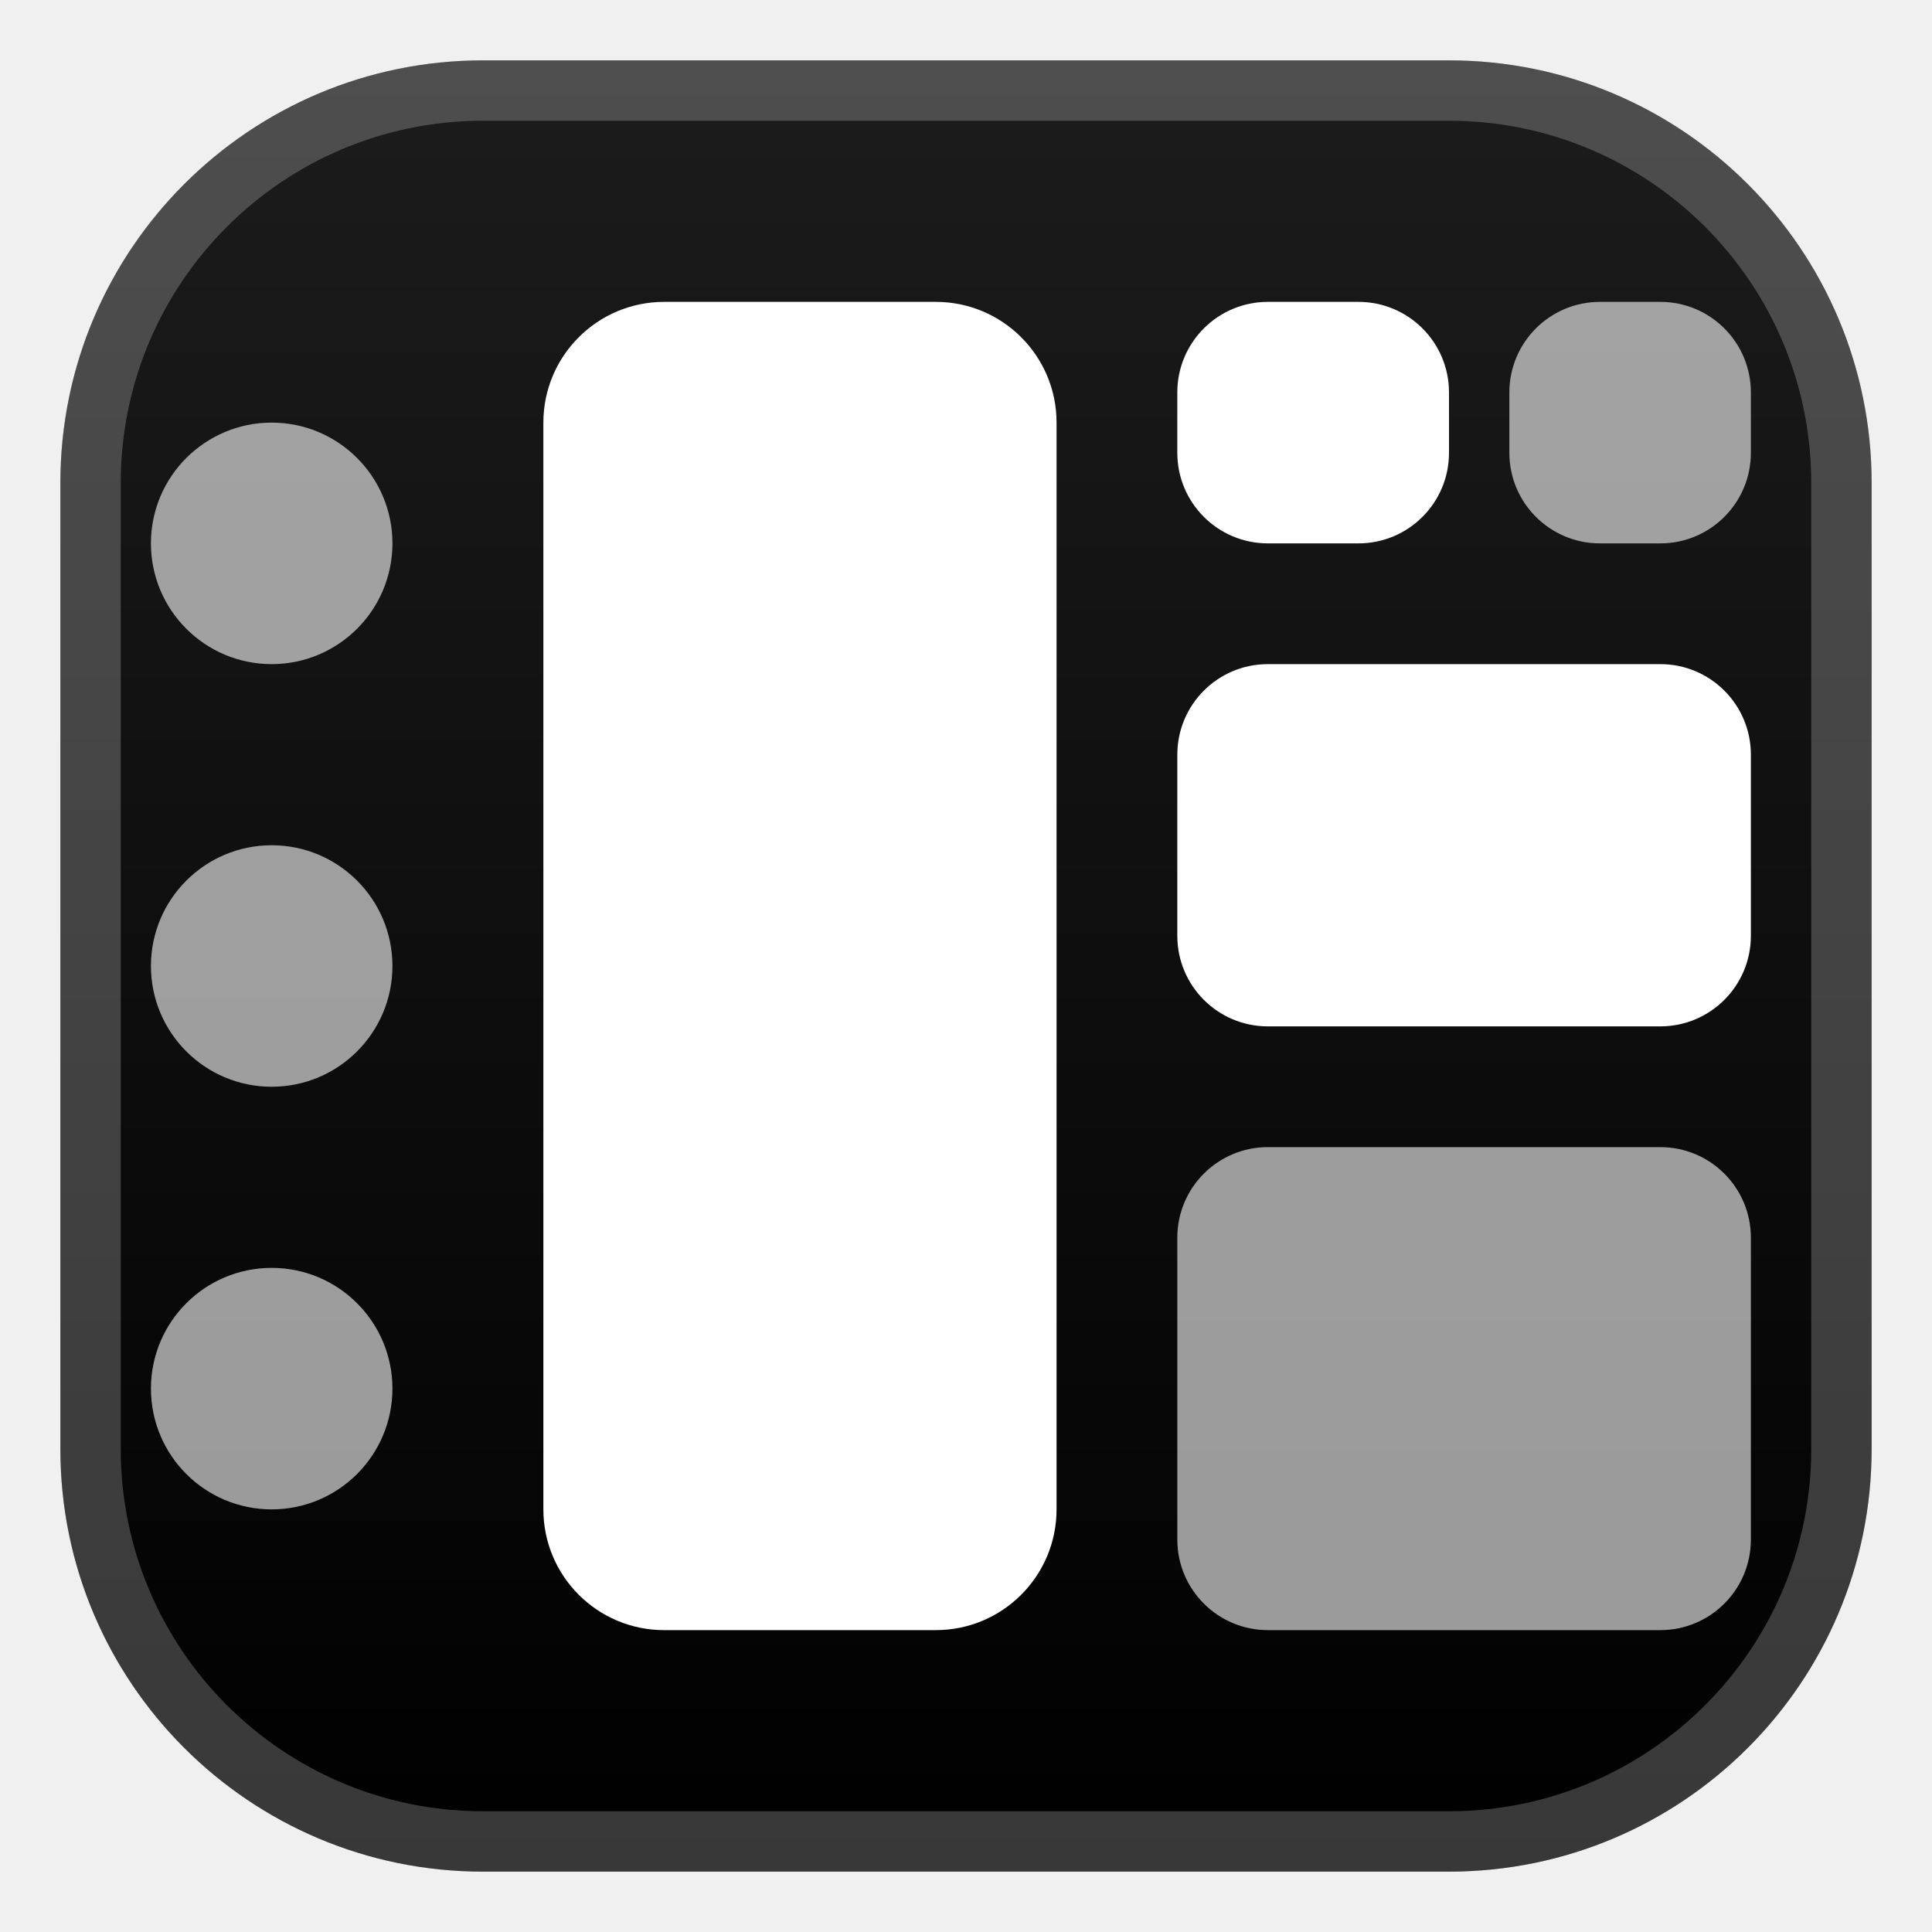
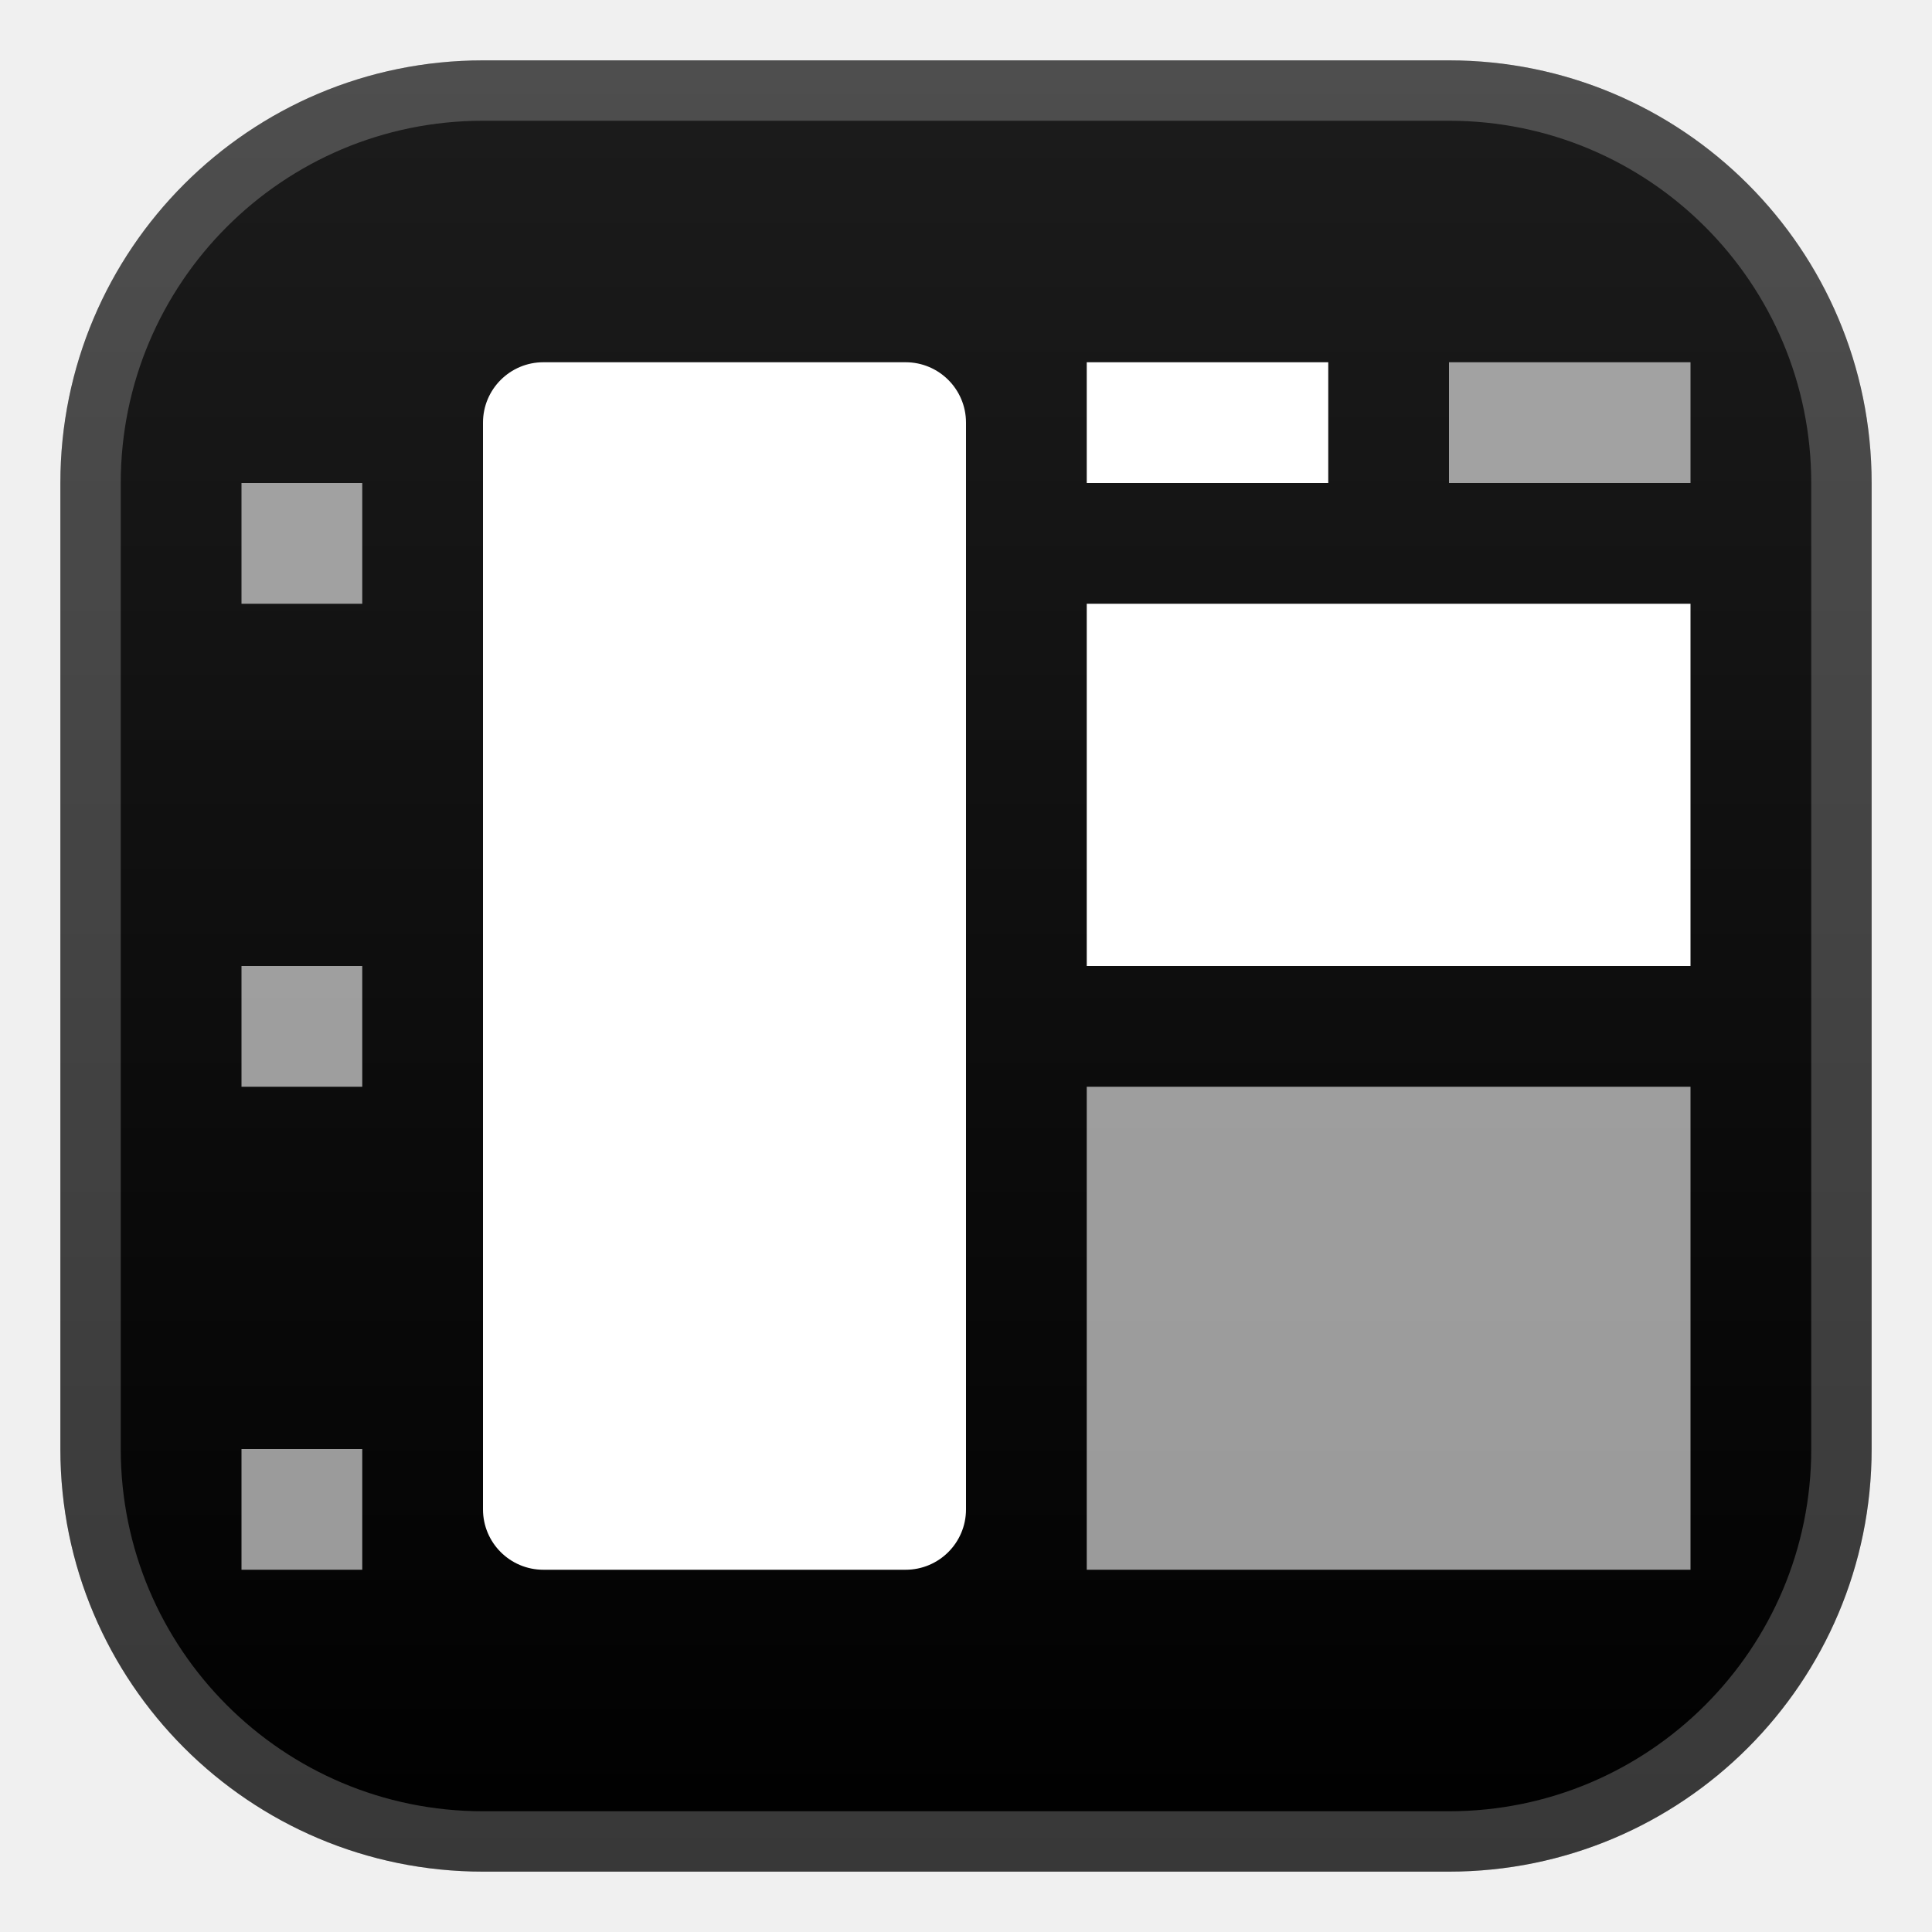
<svg xmlns="http://www.w3.org/2000/svg" width="16" height="16" viewBox="0 0 16 16">
  <defs>
-     <linearGradient id="w2bg" x1="0" y1="0" x2="0" y2="1">
+     <linearGradient id="w4bg" x1="0" y1="0" x2="0" y2="1">
      <stop offset="0" stop-color="#1C1C1C" />
      <stop offset="1" stop-color="#000000" />
    </linearGradient>
  </defs>
-   <path d="M4 0.5H12A3.5 3.5 0 0 1 15.5 4V12A3.5 3.5 0 0 1 12 15.5H4A3.5 3.5 0 0 1 0.5 12V4A3.5 3.5 0 0 1 4 0.5Z" fill="url(#w2bg)" />
+   <path d="M4 0.5H12A3.5 3.5 0 0 1 15.5 4V12A3.5 3.5 0 0 1 12 15.5H4A3.5 3.5 0 0 1 0.5 12V4A3.5 3.5 0 0 1 4 0.5Z" fill="url(#w4bg)" />
  <path d="M4 0.75H12A3.25 3.25 0 0 1 15.25 4V12A3.25 3.25 0 0 1 12 15.25H4A3.25 3.25 0 0 1 0.75 12V4A3.25 3.25 0 0 1 4 0.75Z" fill="none" stroke="#FFFFFF" stroke-opacity="0.22" stroke-width="0.5" />
  <g opacity="0.6">
-     <path d="M1.25 4.5a1 1 0 1 1 2 0a1 1 0 1 1 -2 0ZM1.25 8a1 1 0 1 1 2 0a1 1 0 1 1 -2 0ZM1.25 11.5a1 1 0 1 1 2 0a1 1 0 1 1 -2 0Z" fill="#FFFFFF" />
+     <path d="M2 4H3V5H2ZM2 8H3V9H2ZM2 12H3V13H2Z" fill="#FFFFFF" />
  </g>
-   <path d="M5.5 2.5H7.75A1 1 0 0 1 8.75 3.5V12.5A1 1 0 0 1 7.75 13.5H5.5A1 1 0 0 1 4.5 12.5V3.5A1 1 0 0 1 5.5 2.5Z" fill="#FFFFFF" />
-   <path d="M10.5 2.5H11.25A0.75 0.75 0 0 1 12 3.25V3.75A0.75 0.75 0 0 1 11.25 4.5H10.5A0.75 0.75 0 0 1 9.75 3.75V3.25A0.75 0.75 0 0 1 10.5 2.5Z" fill="#FFFFFF" />
+   <path d="M4.5 3H7.5A0.5 0.5 0 0 1 8 3.5V12.5A0.5 0.5 0 0 1 7.5 13H4.5A0.5 0.5 0 0 1 4 12.5V3.5A0.5 0.5 0 0 1 4.5 3Z" fill="#FFFFFF" />
+   <path d="M9 3H11V4H9Z" fill="#FFFFFF" />
  <g opacity="0.6">
-     <path d="M13.25 2.5H13.75A0.75 0.75 0 0 1 14.5 3.25V3.75A0.75 0.75 0 0 1 13.75 4.5H13.25A0.75 0.75 0 0 1 12.5 3.75V3.25A0.75 0.75 0 0 1 13.25 2.5Z" fill="#FFFFFF" />
+     <path d="M12 3H14V4H12Z" fill="#FFFFFF" />
  </g>
-   <path d="M10.5 5.5H13.75A0.75 0.75 0 0 1 14.5 6.25V7.75A0.75 0.75 0 0 1 13.75 8.5H10.5A0.75 0.75 0 0 1 9.75 7.75V6.25A0.75 0.75 0 0 1 10.5 5.5Z" fill="#FFFFFF" />
+   <path d="M9 5H14V8H9Z" fill="#FFFFFF" />
  <g opacity="0.6">
-     <path d="M10.5 9.5H13.75A0.75 0.75 0 0 1 14.5 10.25V12.75A0.75 0.75 0 0 1 13.75 13.5H10.5A0.75 0.75 0 0 1 9.75 12.75V10.25A0.75 0.75 0 0 1 10.5 9.5Z" fill="#FFFFFF" />
+     <path d="M9 9H14V13H9Z" fill="#FFFFFF" />
  </g>
</svg>
